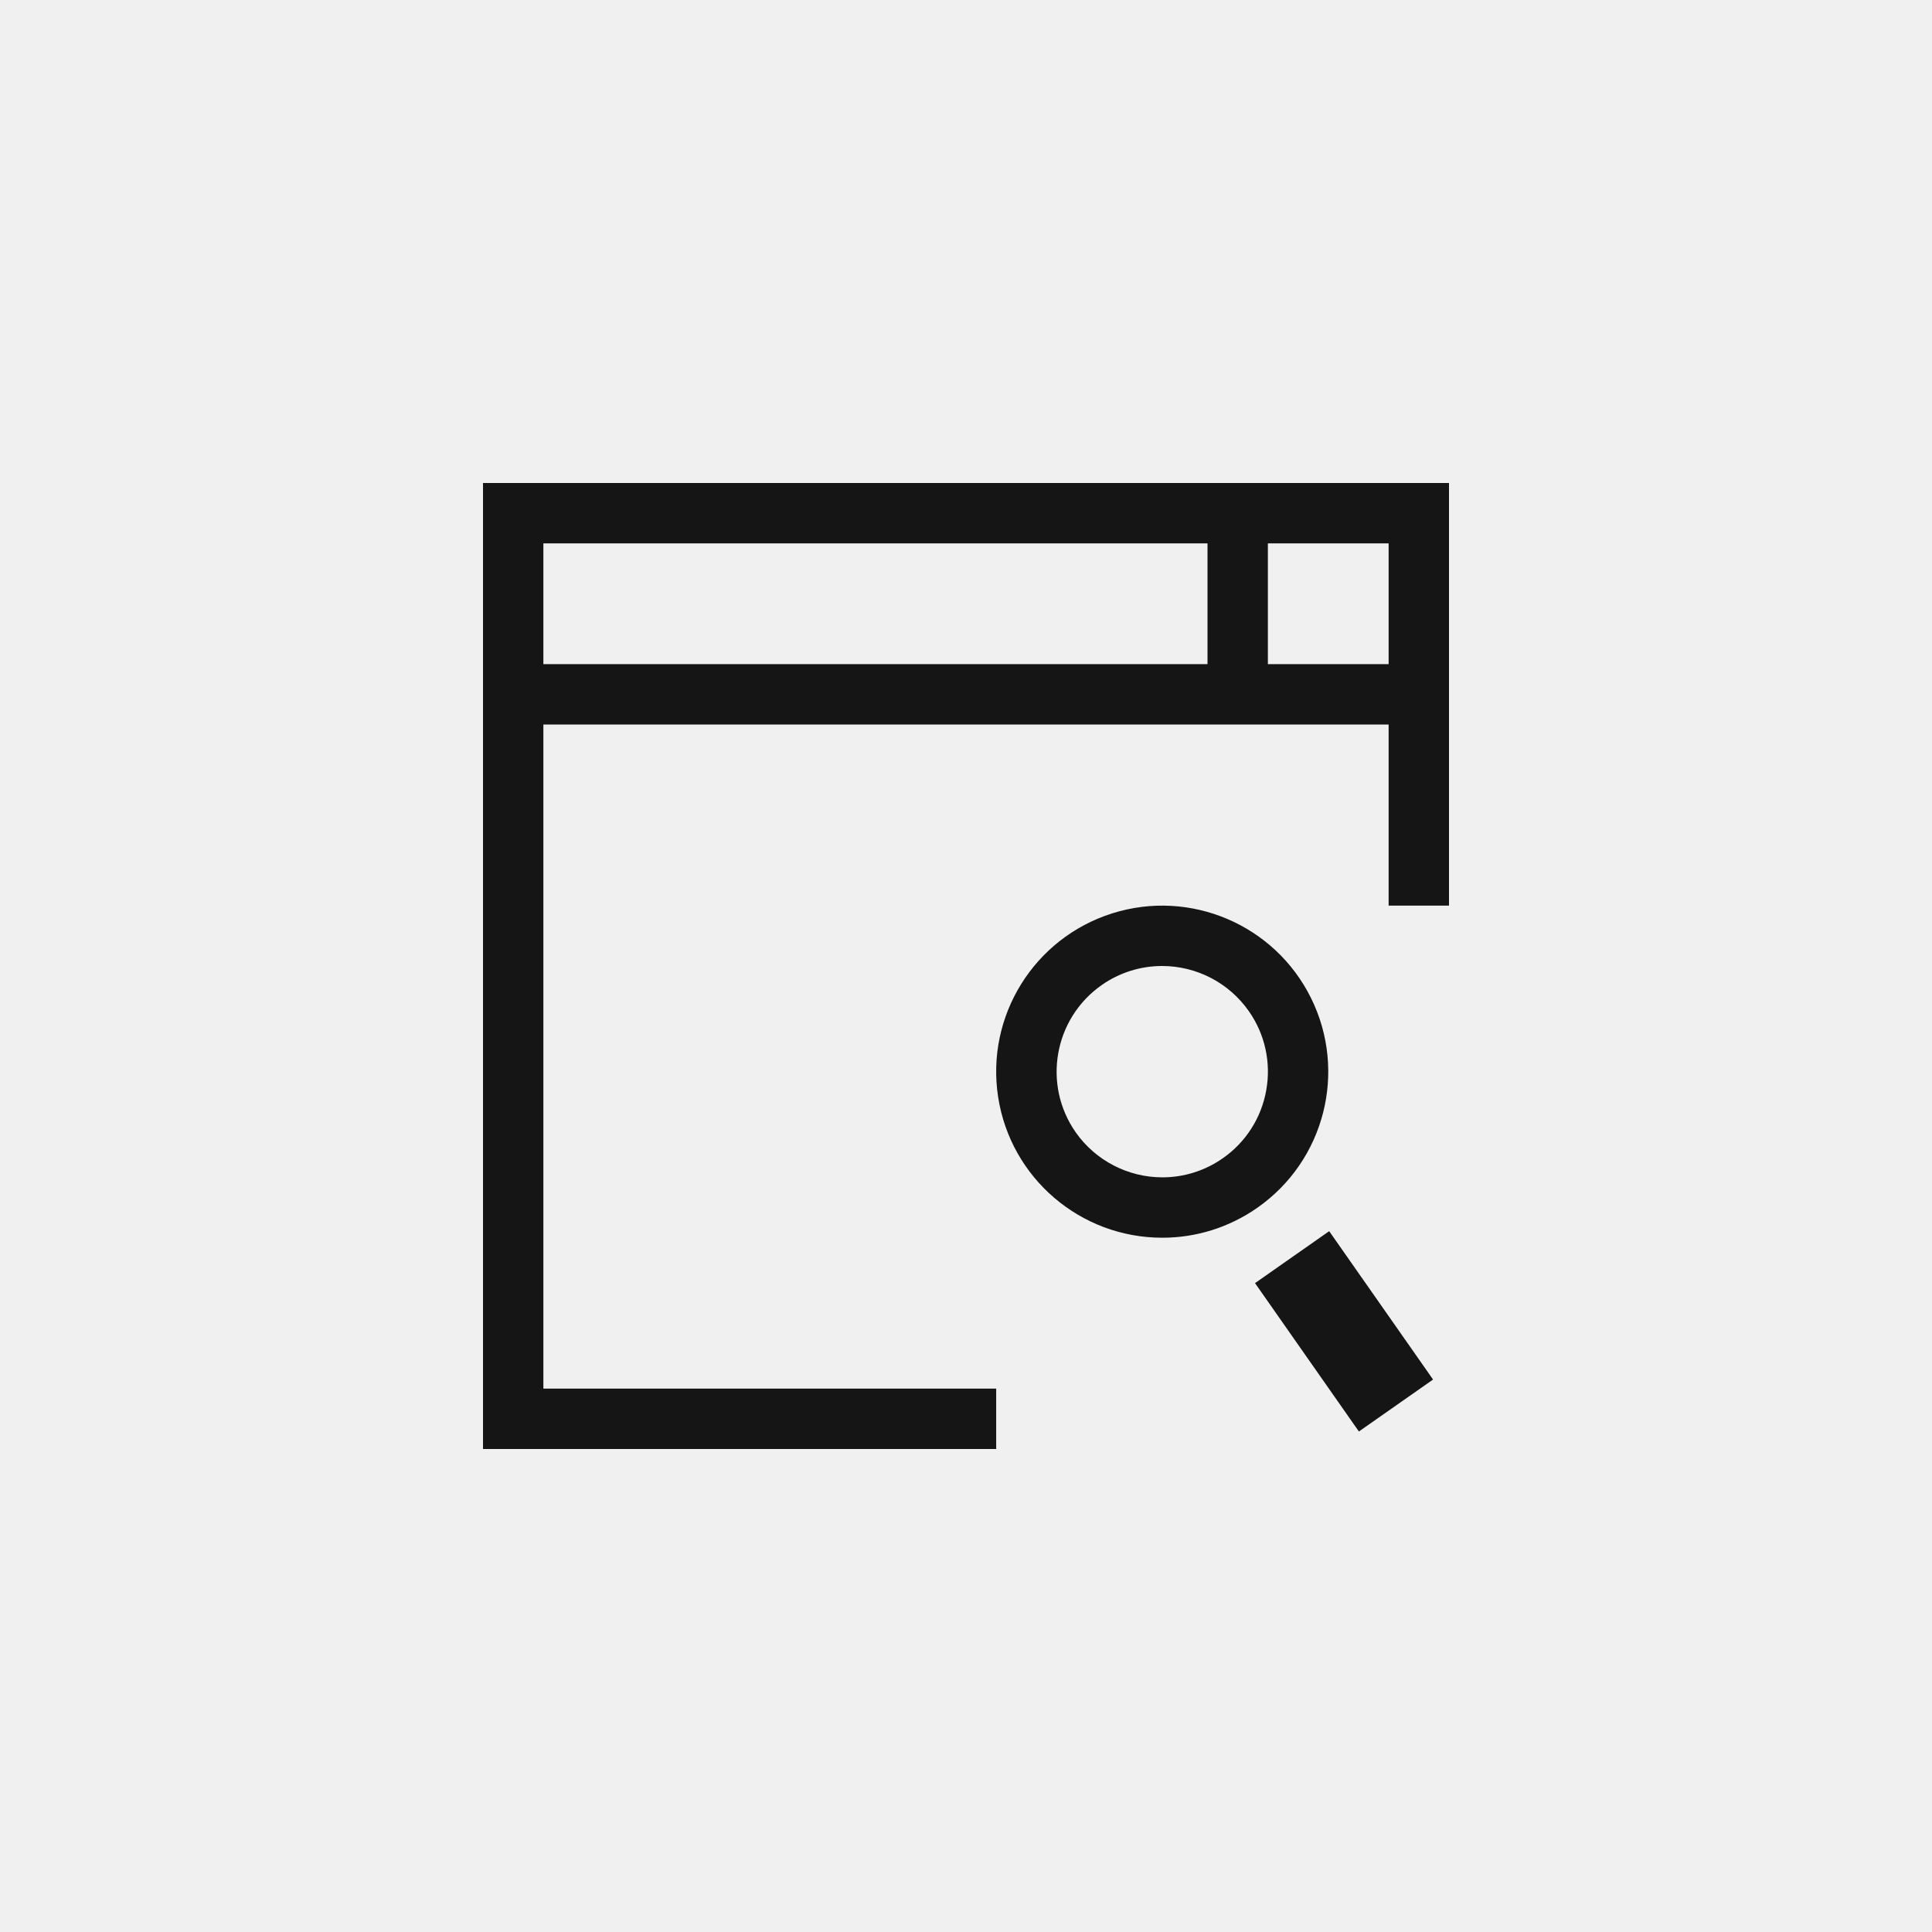
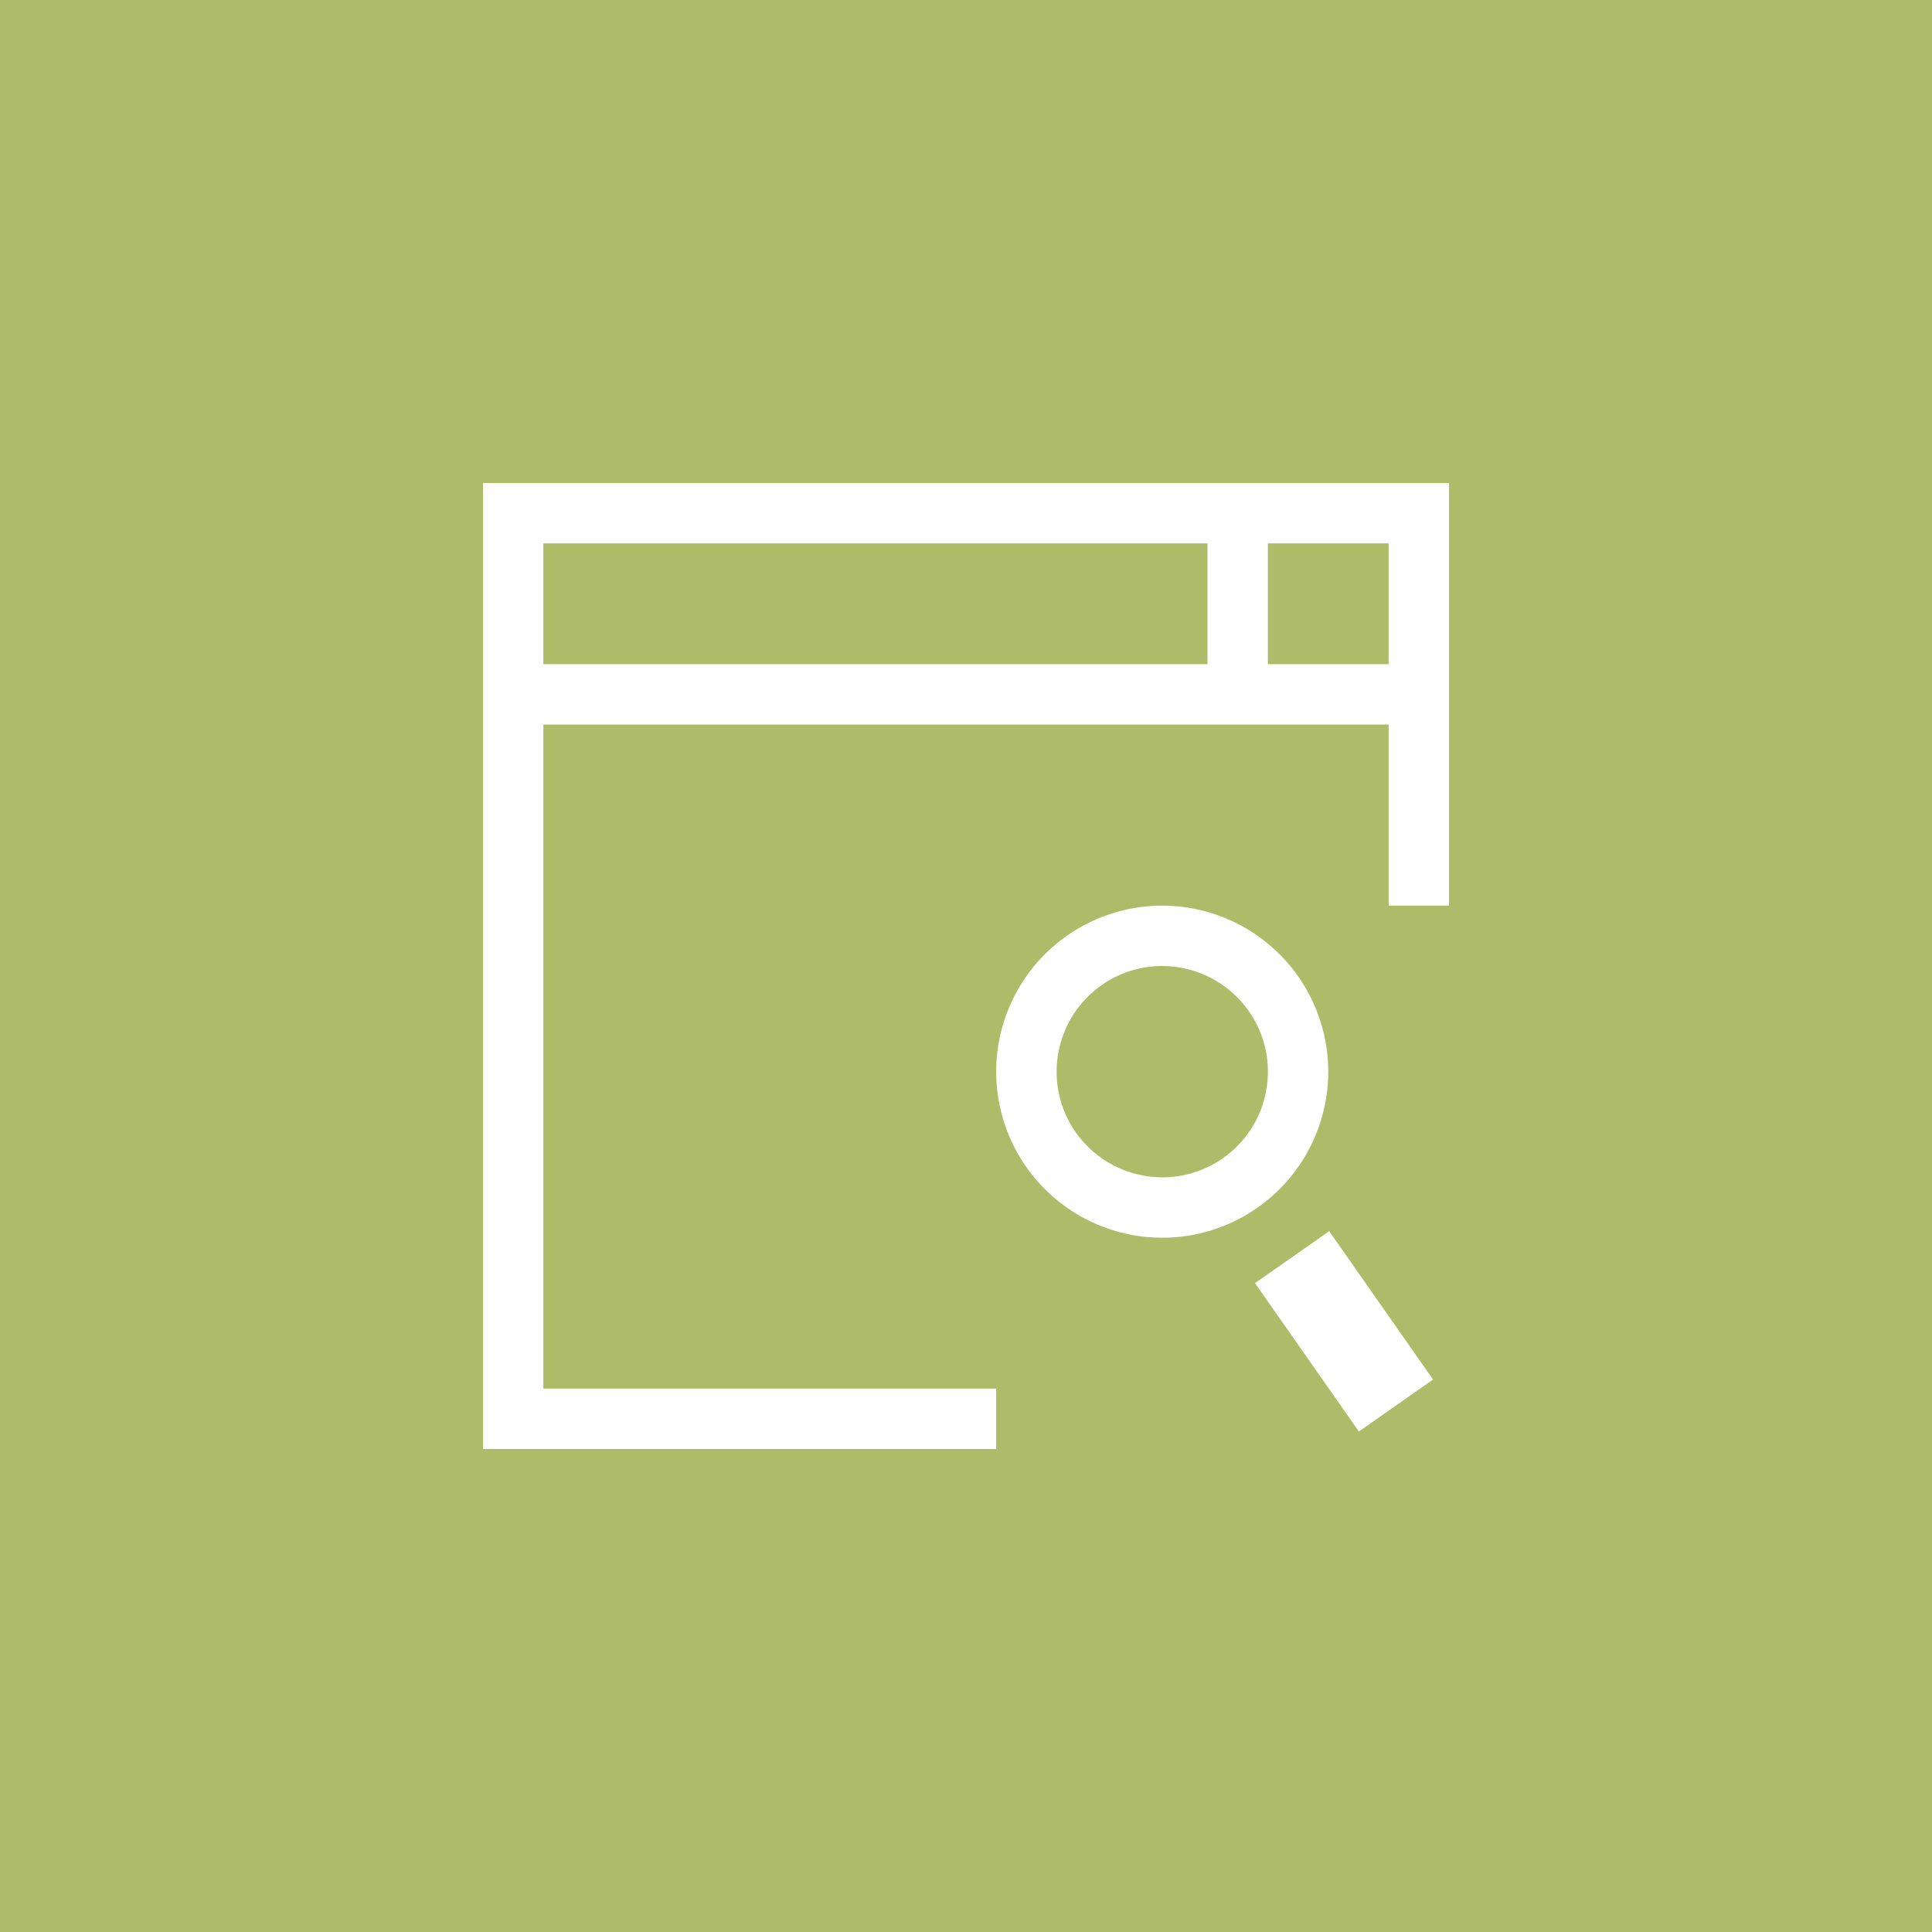
<svg xmlns="http://www.w3.org/2000/svg" viewBox="0 0 64 64">
-   <rect width="64" height="64" fill="none" rx="0" ry="0" />
-   <path fill="#151515" d="M44.031 40.784l3.441 4.915-2.457 1.721-3.441-4.915 2.457-1.721zm-2.376-.778c-.96.672-2.06.995-3.15.995a5.5 5.5 0 1 1 3.15-.995zm.292-3.898a3.479 3.479 0 0 0-.58-2.615A3.506 3.506 0 0 0 38.496 32a3.48 3.48 0 0 0-2.003.633 3.505 3.505 0 0 0-.86 4.875 3.508 3.508 0 0 0 2.872 1.493 3.48 3.48 0 0 0 2.003-.633 3.477 3.477 0 0 0 1.439-2.26zM48 16v14h-2v-6H18v22h15v2H16V16h32zm-8 2H18v4h22v-4zm6 0h-4v4h4v-4z" />
+   <rect width="64" height="64" fill="#aebb69" rx="0" ry="0" />
+   <path fill="#FFF" d="M44.031 40.784l3.441 4.915-2.457 1.721-3.441-4.915 2.457-1.721zm-2.376-.778c-.96.672-2.06.995-3.15.995a5.5 5.5 0 1 1 3.15-.995zm.292-3.898a3.479 3.479 0 0 0-.58-2.615A3.506 3.506 0 0 0 38.496 32a3.48 3.48 0 0 0-2.003.633 3.505 3.505 0 0 0-.86 4.875 3.508 3.508 0 0 0 2.872 1.493 3.48 3.48 0 0 0 2.003-.633 3.477 3.477 0 0 0 1.439-2.26zM48 16v14h-2v-6H18v22h15v2H16V16h32zm-8 2H18v4h22v-4zm6 0h-4v4h4v-4z" />
</svg>
